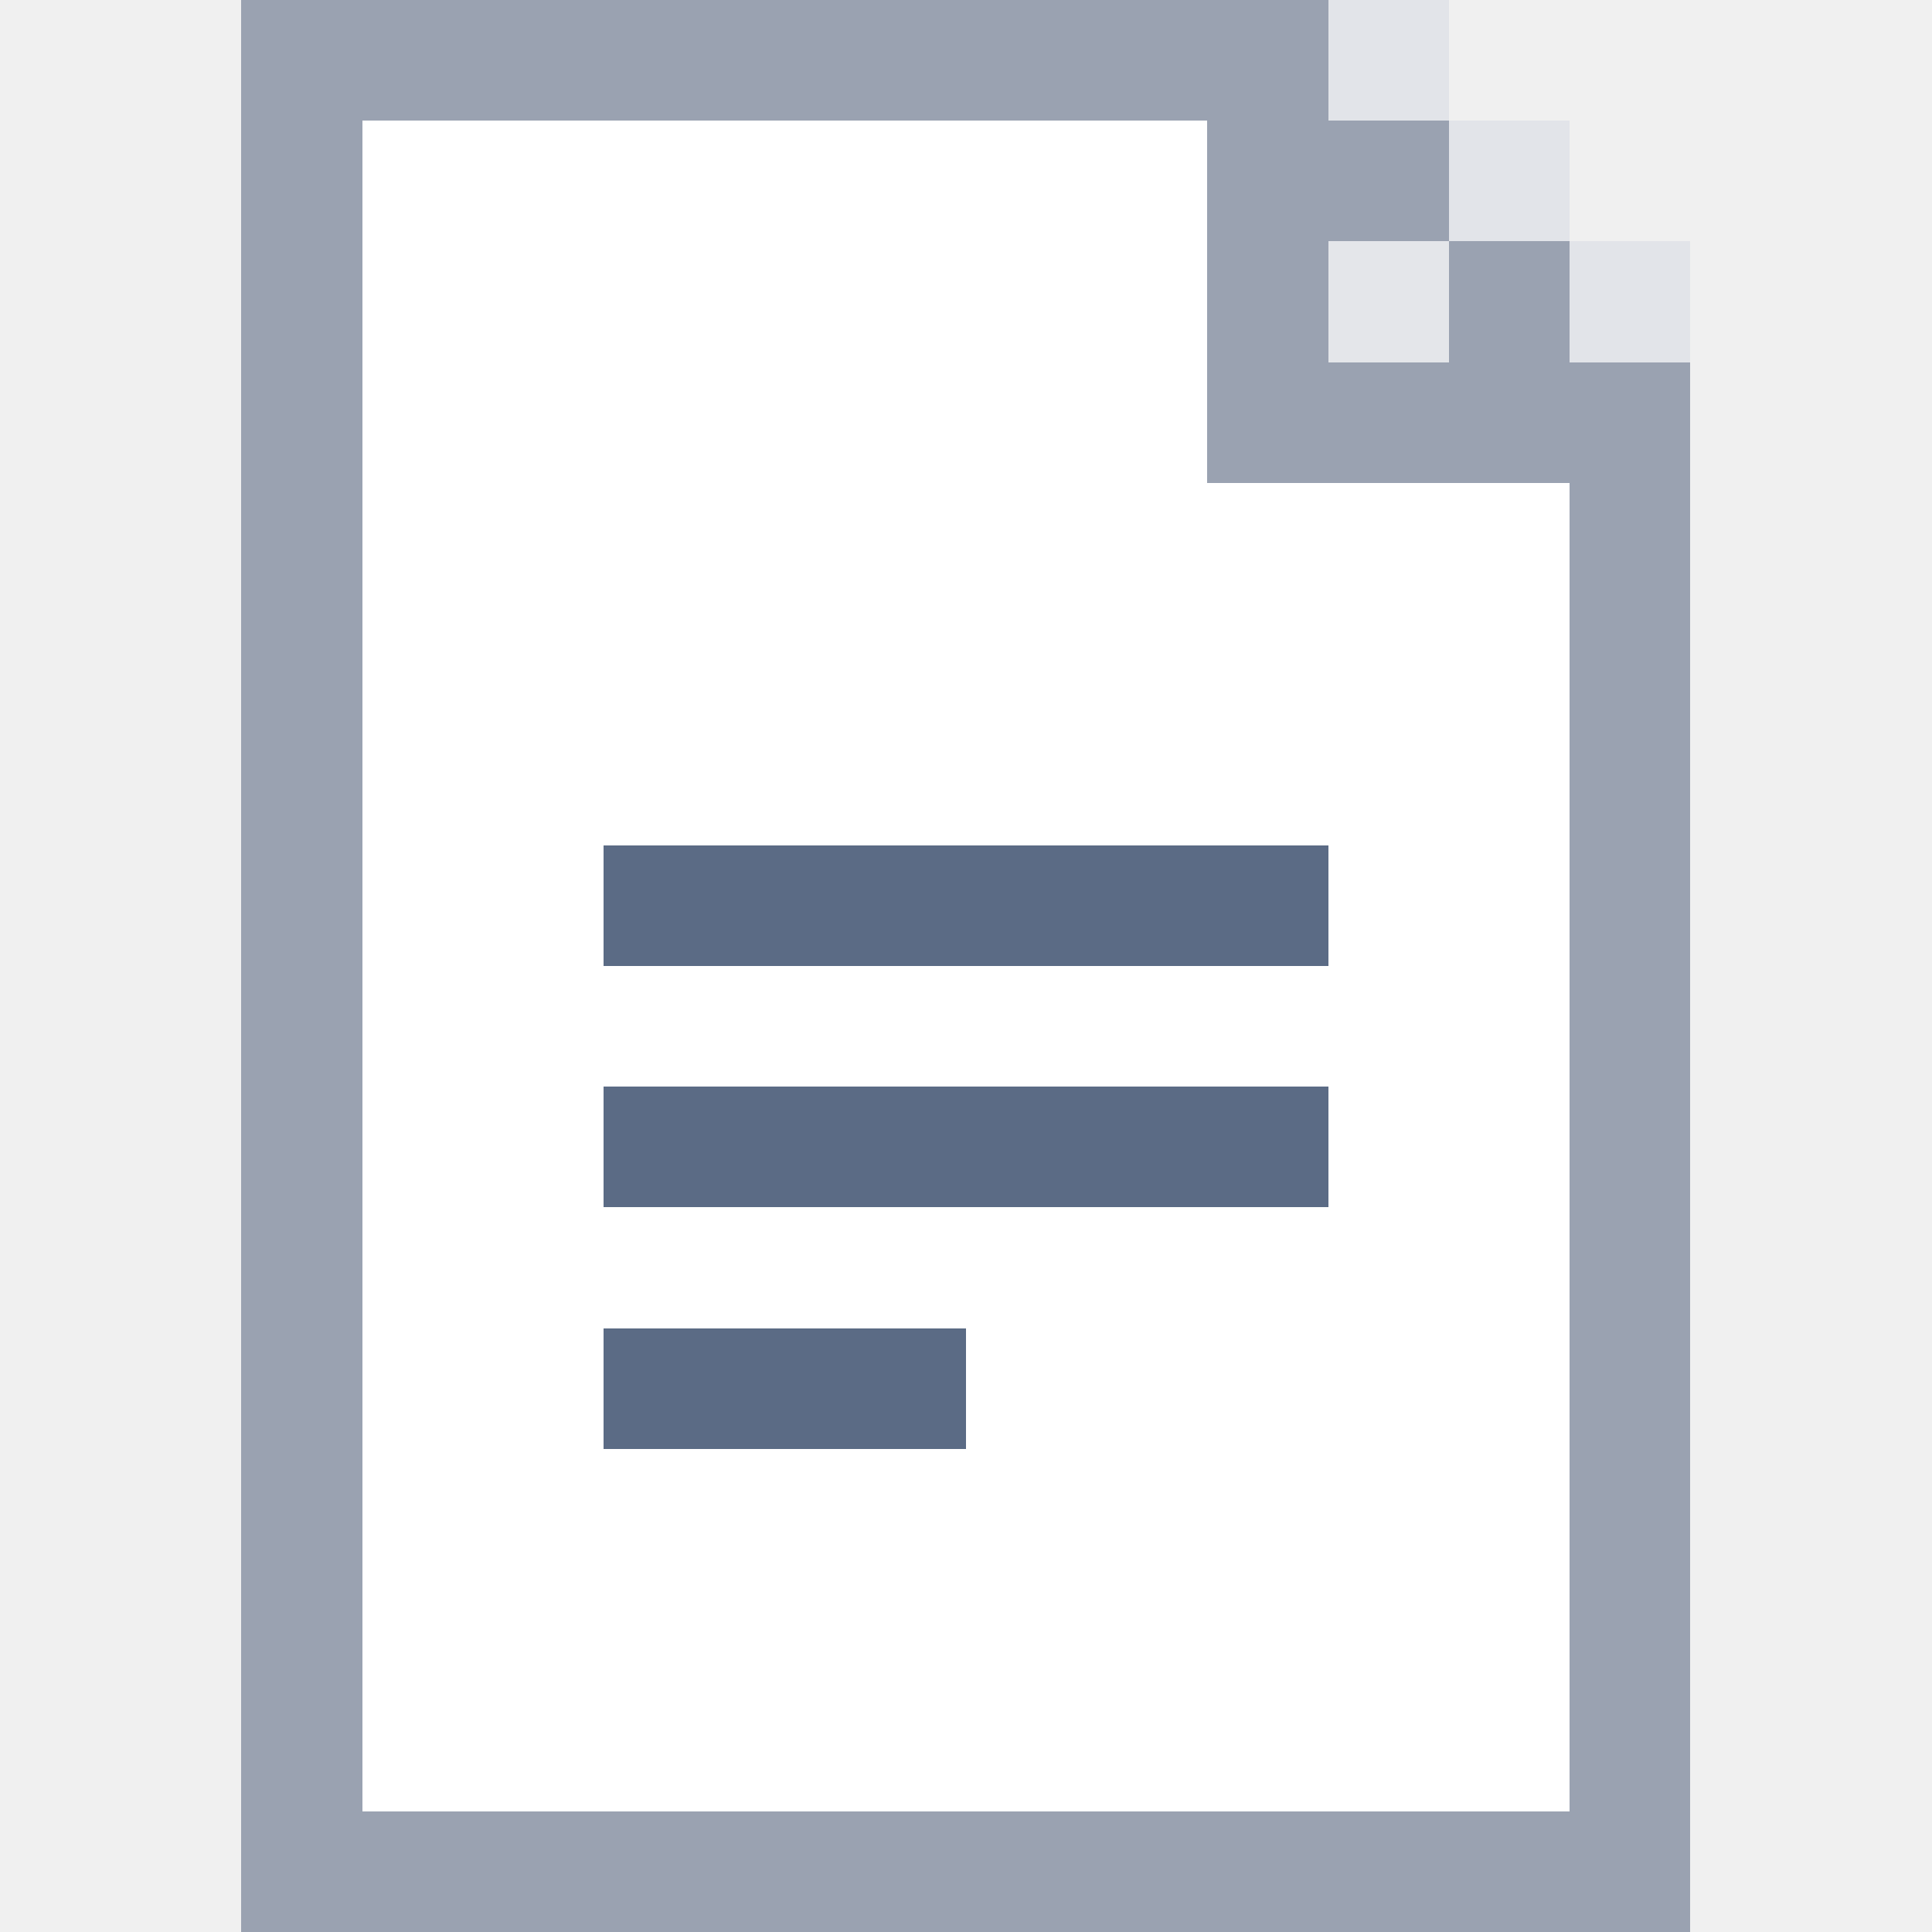
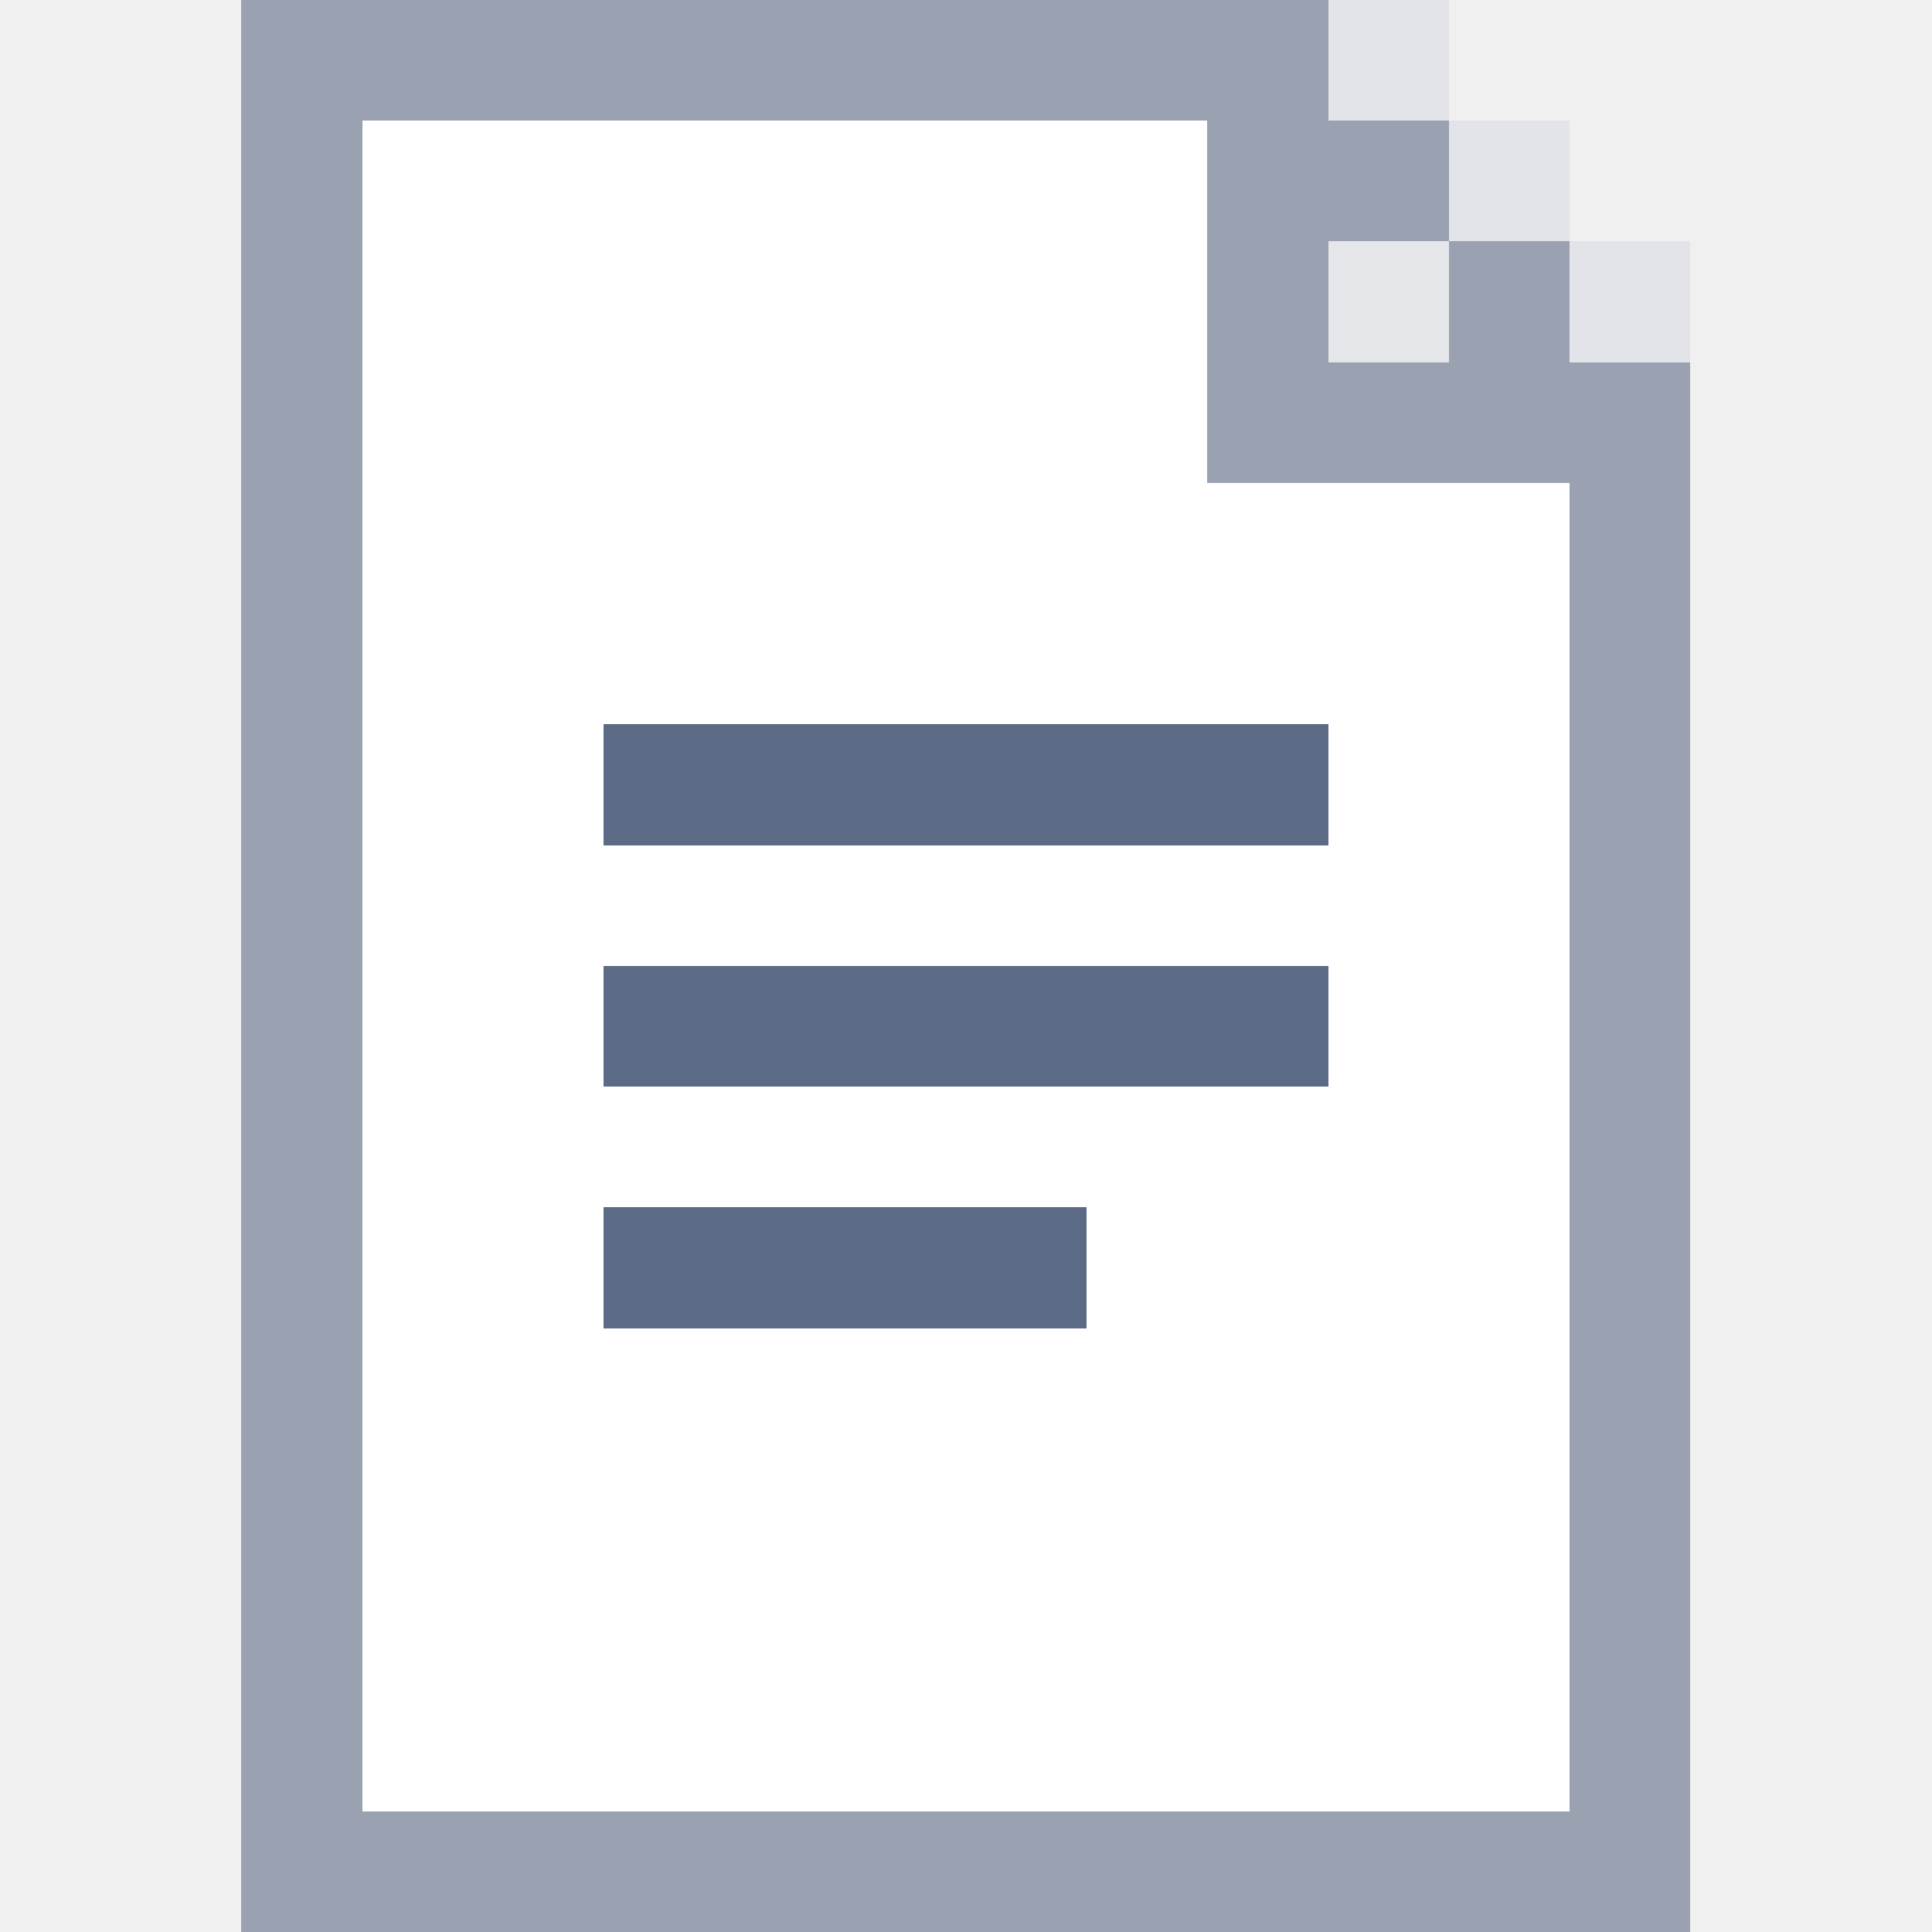
<svg xmlns="http://www.w3.org/2000/svg" viewBox="0 0 16 16" width="16" height="16" shape-rendering="crispEdges">
  <rect x="2" y="0" width="9" height="1" fill="#9AA2B1" />
  <rect x="11" y="0" width="1" height="1" fill="#E2E4E9" />
  <rect x="2" y="1" width="1" height="1" fill="#9AA2B1" />
  <rect x="3" y="1" width="7" height="1" fill="#FFFFFF" />
  <rect x="10" y="1" width="2" height="1" fill="#9AA2B1" />
  <rect x="12" y="1" width="1" height="1" fill="#E2E4E9" />
  <rect x="2" y="2" width="1" height="1" fill="#9AA2B1" />
  <rect x="3" y="2" width="7" height="1" fill="#FFFFFF" />
  <rect x="10" y="2" width="1" height="1" fill="#9AA2B1" />
  <rect x="11" y="2" width="1" height="1" fill="#E4E6EA" />
  <rect x="12" y="2" width="1" height="1" fill="#9AA2B1" />
  <rect x="13" y="2" width="1" height="1" fill="#E2E4E9" />
  <rect x="2" y="3" width="1" height="1" fill="#9AA2B1" />
  <rect x="3" y="3" width="7" height="1" fill="#FFFFFF" />
  <rect x="10" y="3" width="4" height="1" fill="#9AA2B1" />
  <rect x="2" y="4" width="1" height="1" fill="#9AA2B1" />
  <rect x="3" y="4" width="10" height="1" fill="#FFFFFF" />
  <rect x="13" y="4" width="1" height="1" fill="#9AA2B1" />
  <rect x="2" y="5" width="1" height="1" fill="#9AA2B1" />
  <rect x="3" y="5" width="10" height="1" fill="#FFFFFF" />
  <rect x="13" y="5" width="1" height="1" fill="#9AA2B1" />
  <rect x="2" y="6" width="1" height="1" fill="#9AA2B1" />
-   <rect x="3" y="6" width="10" height="1" fill="#FFFFFF" />
+   <rect x="3" y="6" width="2" height="1" fill="#FFFFFF" />
+   <rect x="5" y="6" width="6" height="1" fill="#5B6B85" />
+   <rect x="11" y="6" width="2" height="1" fill="#FFFFFF" />
  <rect x="13" y="6" width="1" height="1" fill="#9AA2B1" />
  <rect x="2" y="7" width="1" height="1" fill="#9AA2B1" />
-   <rect x="3" y="7" width="2" height="1" fill="#FFFFFF" />
-   <rect x="5" y="7" width="6" height="1" fill="#5B6B85" />
-   <rect x="11" y="7" width="2" height="1" fill="#FFFFFF" />
+   <rect x="3" y="7" width="10" height="1" fill="#FFFFFF" />
  <rect x="13" y="7" width="1" height="1" fill="#9AA2B1" />
  <rect x="2" y="8" width="1" height="1" fill="#9AA2B1" />
-   <rect x="3" y="8" width="10" height="1" fill="#FFFFFF" />
+   <rect x="3" y="8" width="2" height="1" fill="#FFFFFF" />
+   <rect x="5" y="8" width="6" height="1" fill="#5B6B85" />
+   <rect x="11" y="8" width="2" height="1" fill="#FFFFFF" />
  <rect x="13" y="8" width="1" height="1" fill="#9AA2B1" />
  <rect x="2" y="9" width="1" height="1" fill="#9AA2B1" />
-   <rect x="3" y="9" width="2" height="1" fill="#FFFFFF" />
-   <rect x="5" y="9" width="6" height="1" fill="#5B6B85" />
-   <rect x="11" y="9" width="2" height="1" fill="#FFFFFF" />
+   <rect x="3" y="9" width="10" height="1" fill="#FFFFFF" />
  <rect x="13" y="9" width="1" height="1" fill="#9AA2B1" />
  <rect x="2" y="10" width="1" height="1" fill="#9AA2B1" />
-   <rect x="3" y="10" width="10" height="1" fill="#FFFFFF" />
+   <rect x="3" y="10" width="2" height="1" fill="#FFFFFF" />
+   <rect x="5" y="10" width="4" height="1" fill="#5B6B85" />
+   <rect x="9" y="10" width="4" height="1" fill="#FFFFFF" />
  <rect x="13" y="10" width="1" height="1" fill="#9AA2B1" />
  <rect x="2" y="11" width="1" height="1" fill="#9AA2B1" />
-   <rect x="3" y="11" width="2" height="1" fill="#FFFFFF" />
-   <rect x="5" y="11" width="3" height="1" fill="#5B6B85" />
-   <rect x="8" y="11" width="5" height="1" fill="#FFFFFF" />
+   <rect x="3" y="11" width="10" height="1" fill="#FFFFFF" />
  <rect x="13" y="11" width="1" height="1" fill="#9AA2B1" />
  <rect x="2" y="12" width="1" height="1" fill="#9AA2B1" />
  <rect x="3" y="12" width="10" height="1" fill="#FFFFFF" />
  <rect x="13" y="12" width="1" height="1" fill="#9AA2B1" />
  <rect x="2" y="13" width="1" height="1" fill="#9AA2B1" />
  <rect x="3" y="13" width="10" height="1" fill="#FFFFFF" />
  <rect x="13" y="13" width="1" height="1" fill="#9AA2B1" />
  <rect x="2" y="14" width="1" height="1" fill="#9AA2B1" />
  <rect x="3" y="14" width="10" height="1" fill="#FFFFFF" />
  <rect x="13" y="14" width="1" height="1" fill="#9AA2B1" />
  <rect x="2" y="15" width="12" height="1" fill="#9AA2B1" />
</svg>
